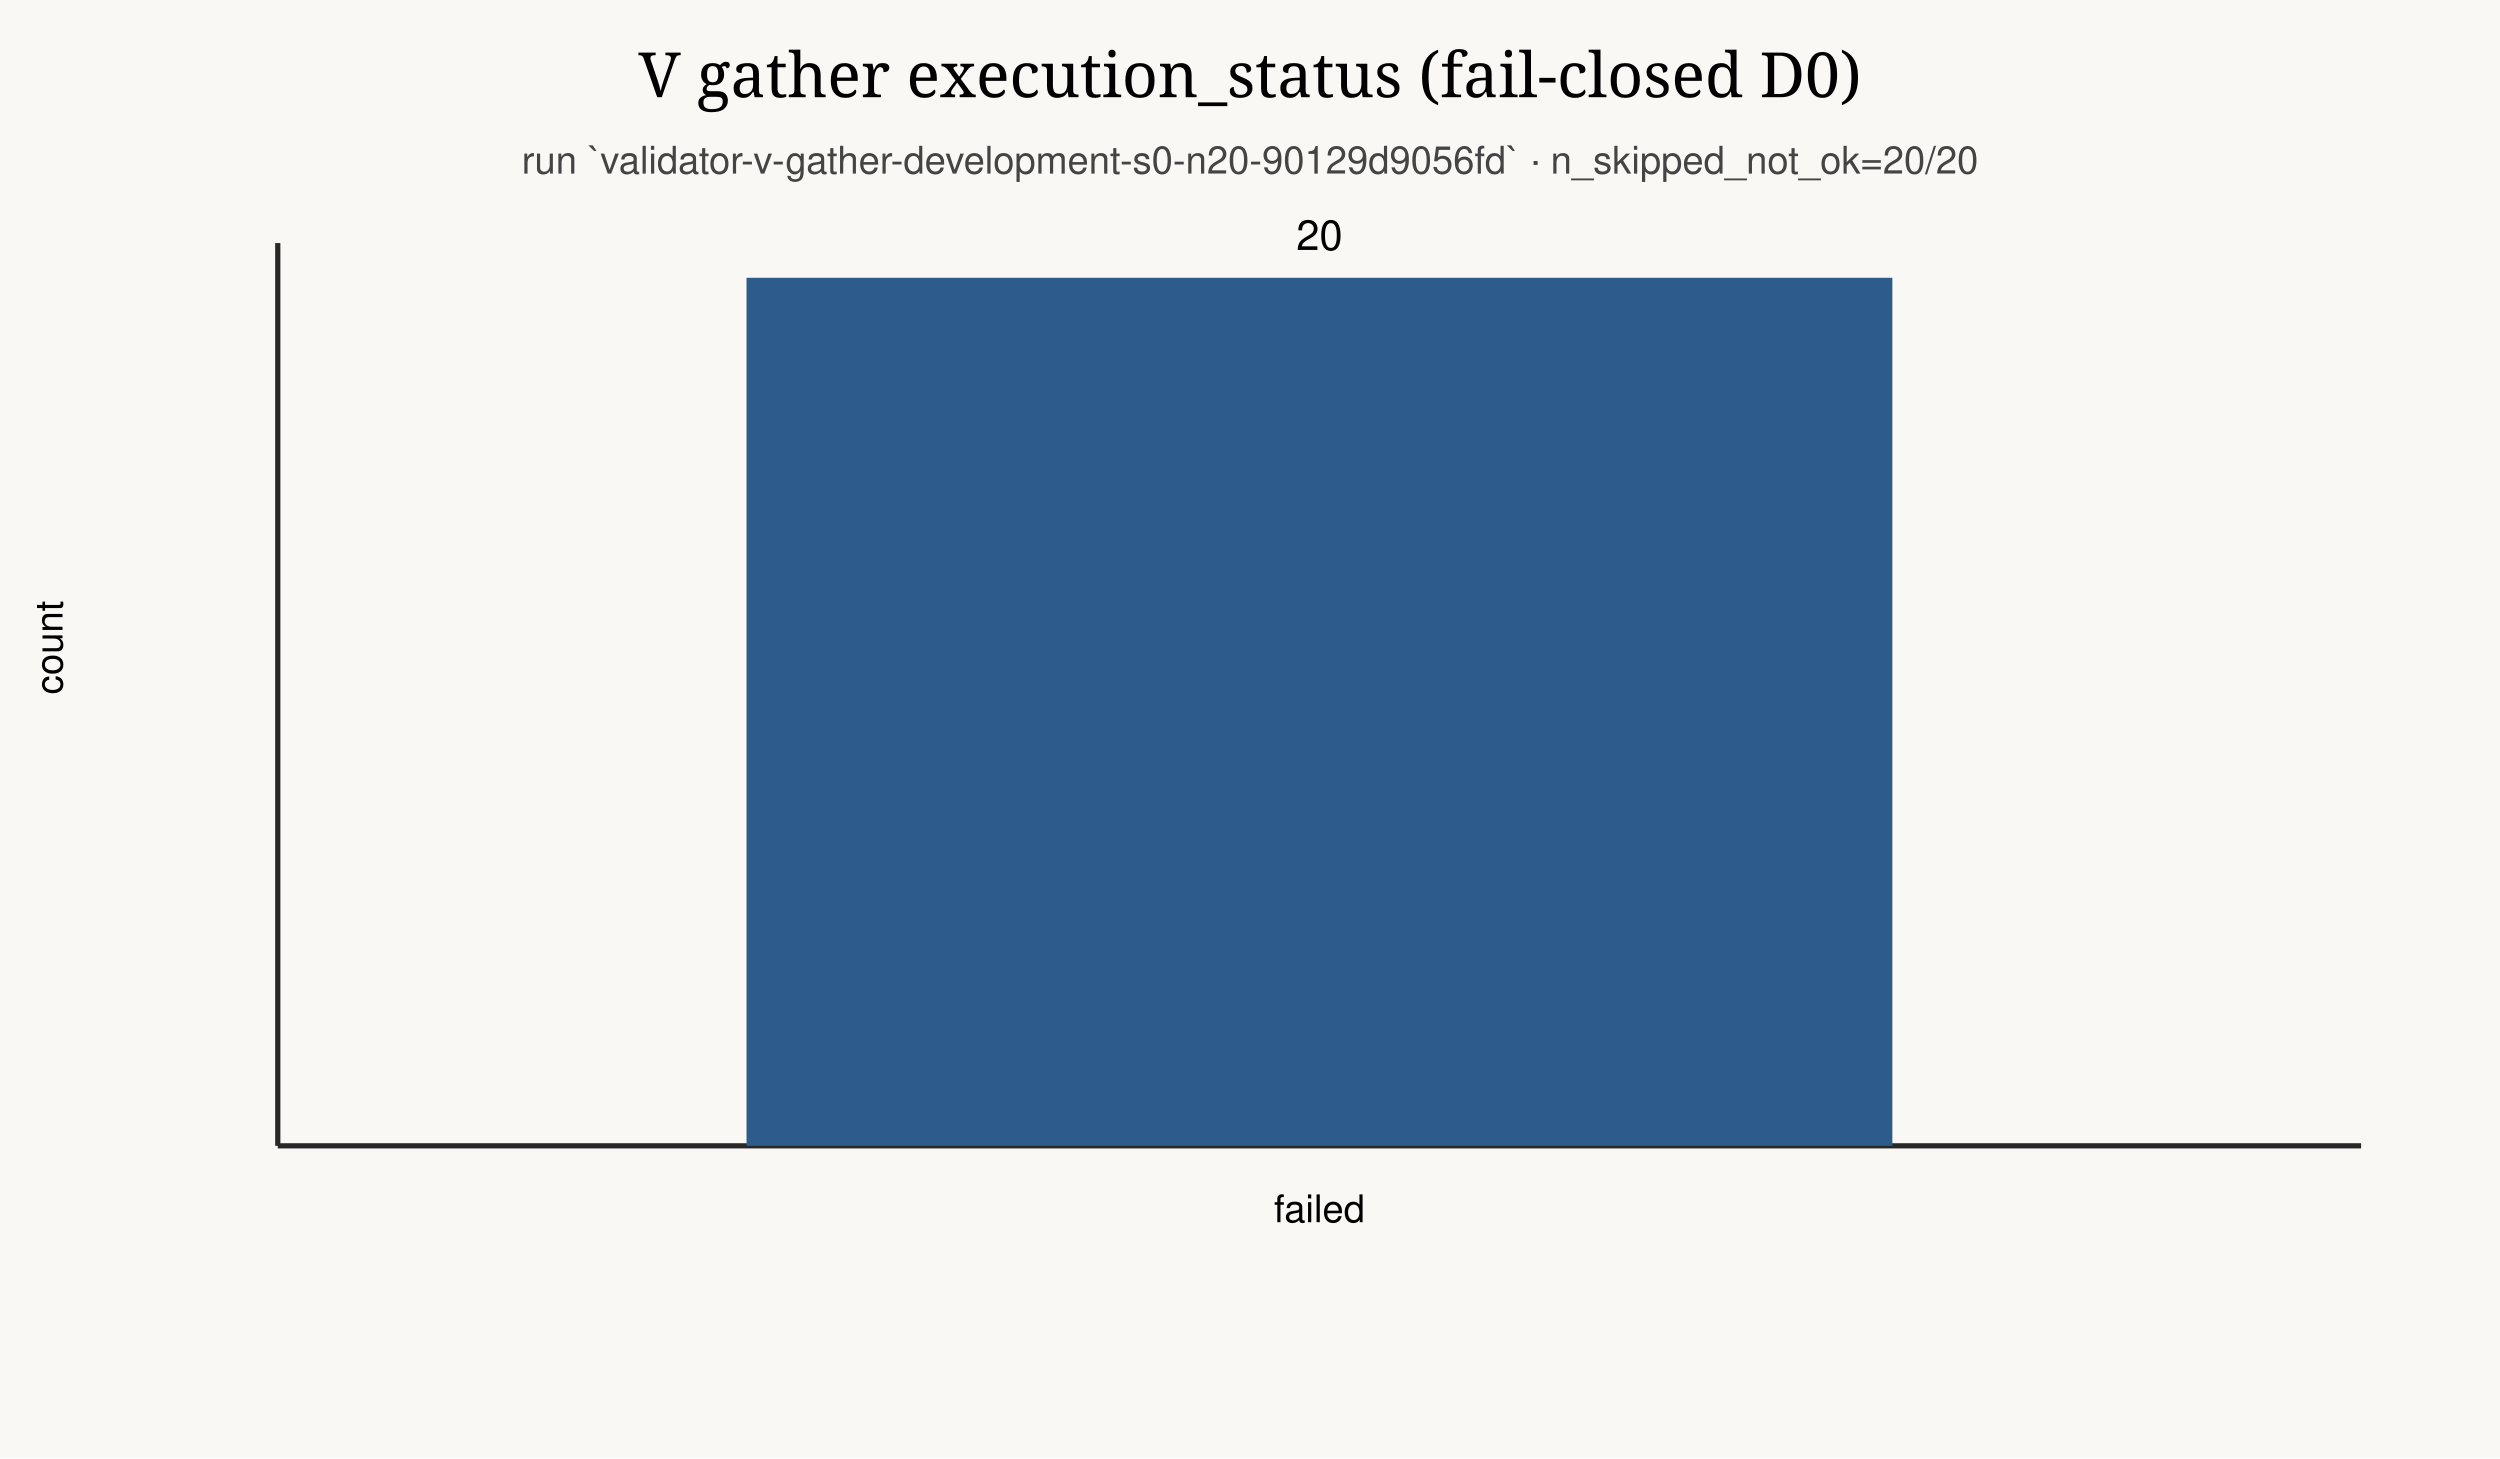
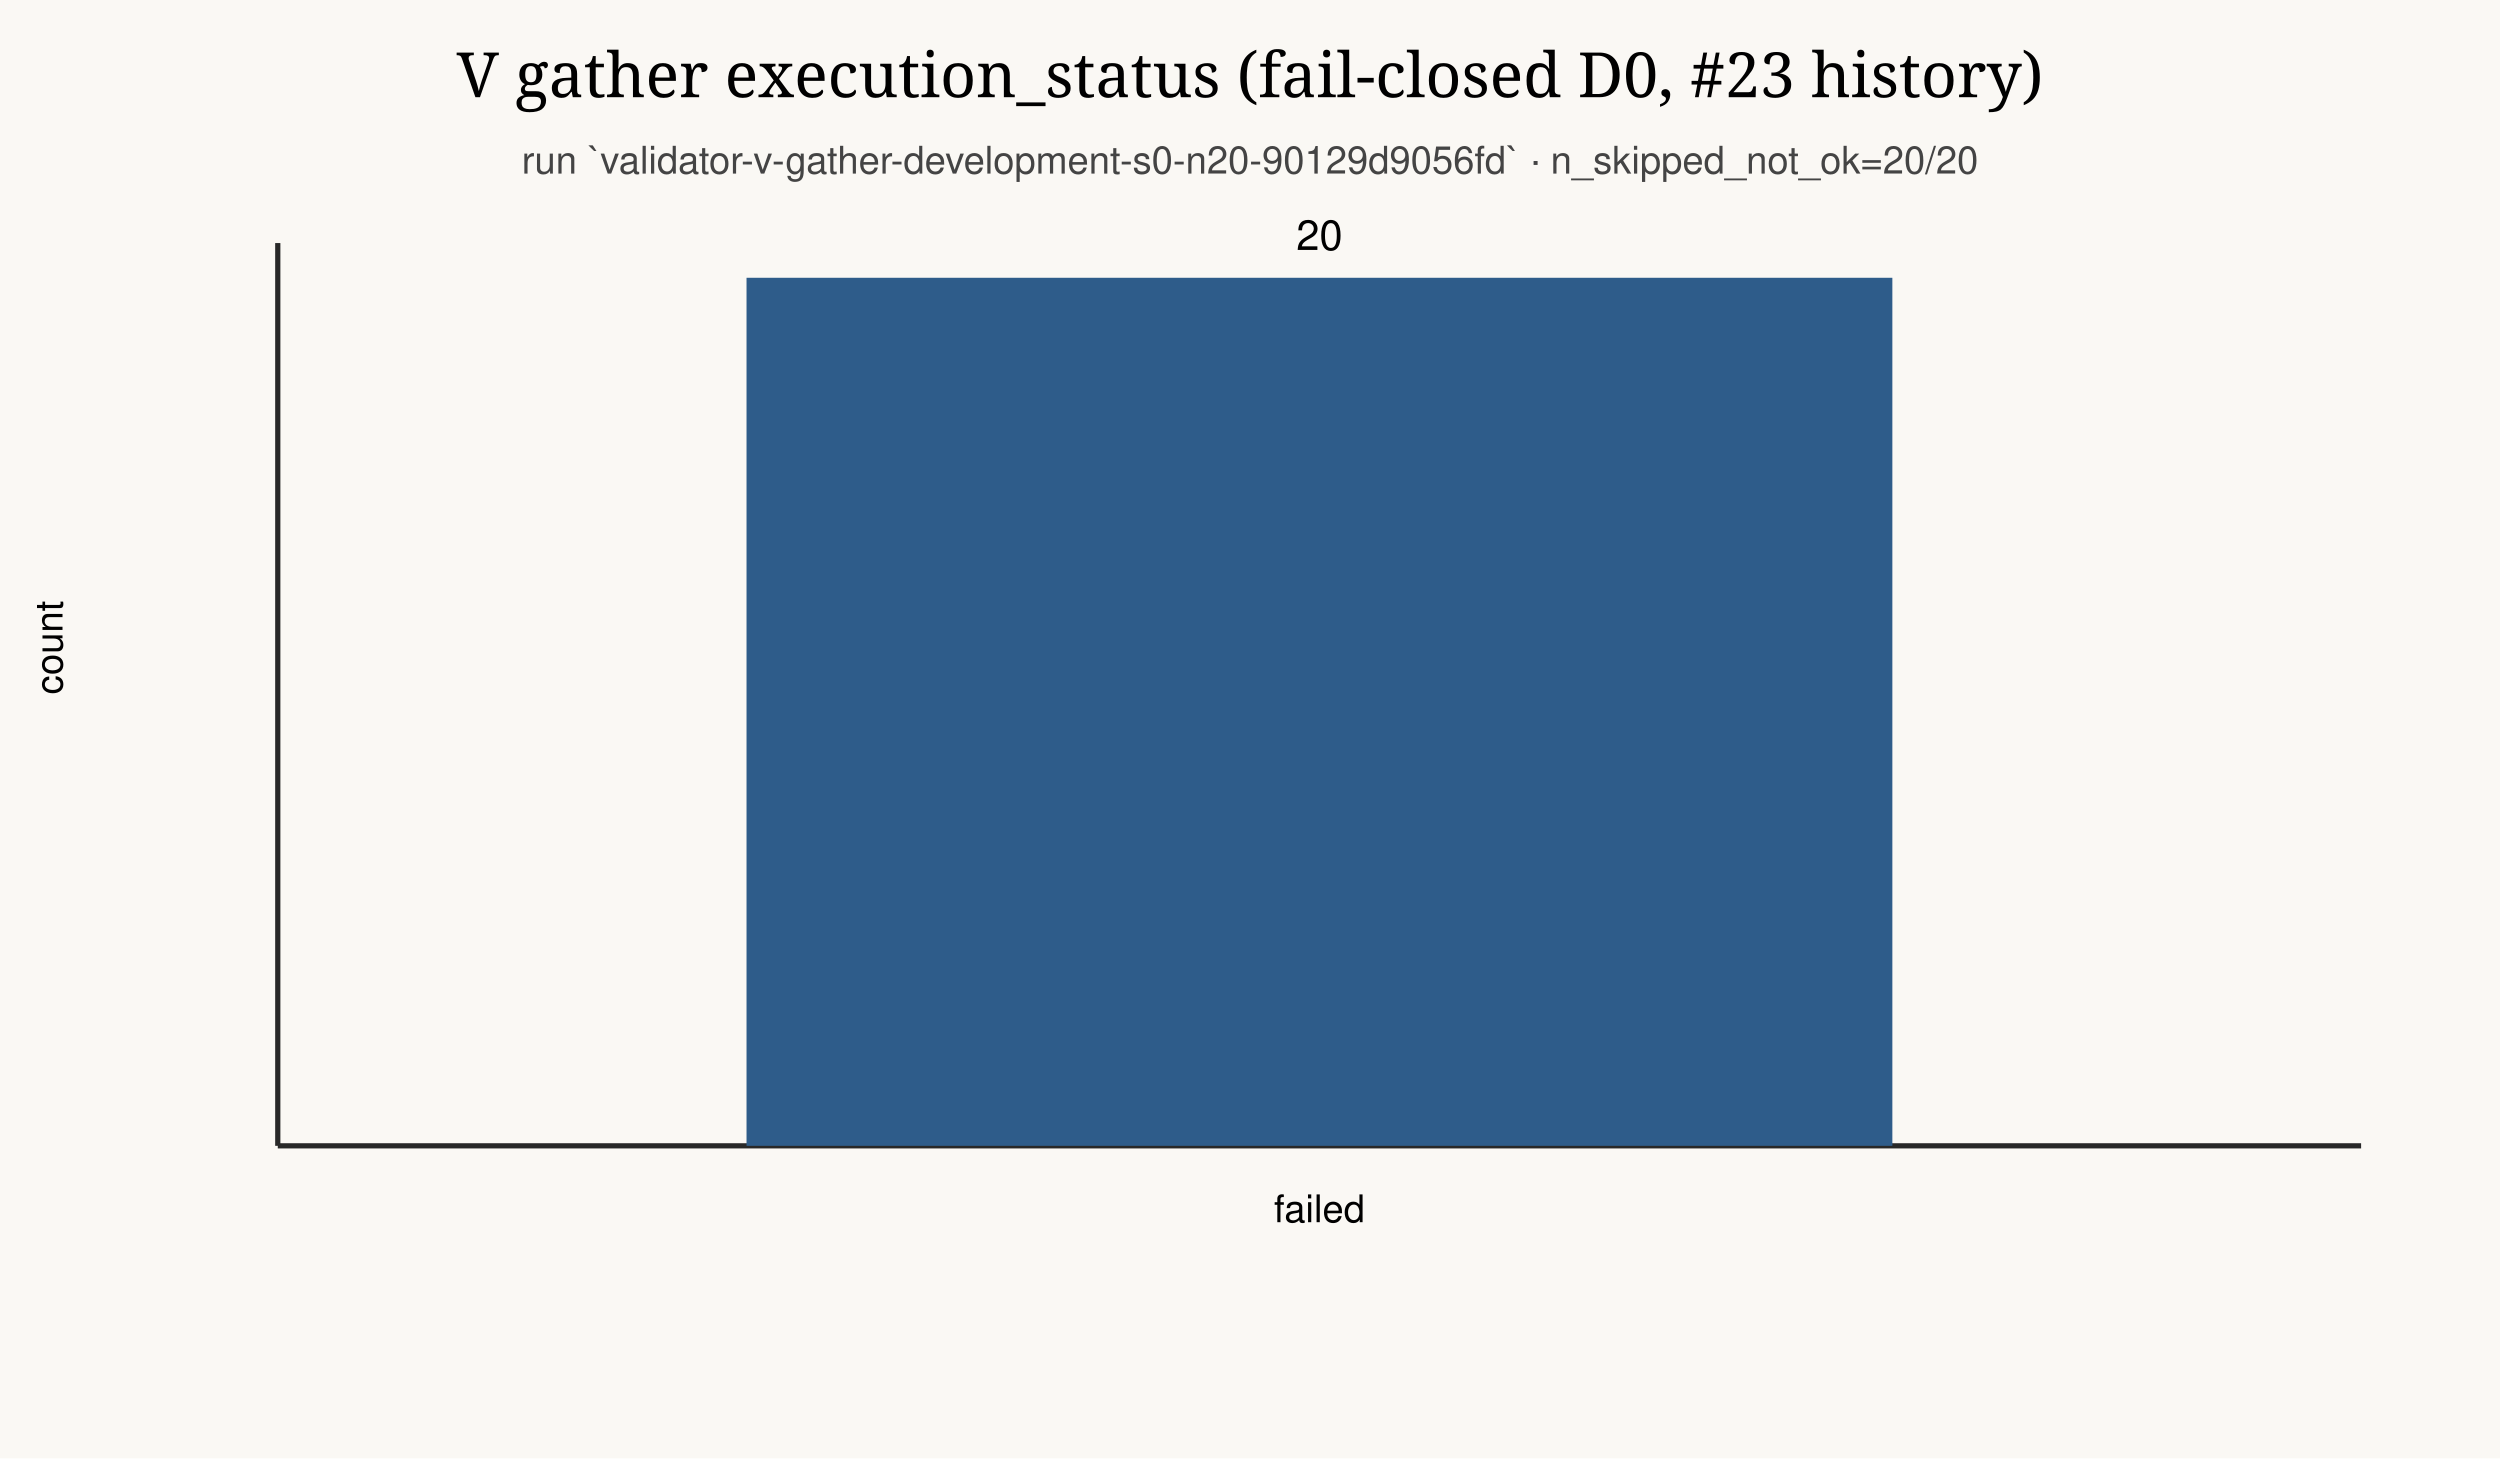
<svg xmlns="http://www.w3.org/2000/svg" width="720" height="420" viewBox="0 0 720 420">
  <rect width="100%" height="100%" fill="#faf8f4" />
-   <text x="360.0" y="28" text-anchor="middle" font-family="Georgia, serif" font-size="18">V gather execution_status (fail-closed D0)</text>
+   <text x="360.0" y="28" text-anchor="middle" font-family="Georgia, serif" font-size="18">V gather execution_status (fail-closed D0, #23 history)</text>
  <text x="360.0" y="50" text-anchor="middle" font-family="Helvetica, Arial, sans-serif" font-size="11" fill="#444">run `validator-v-gather-development-s0-n20-90129d9056fd` · n_skipped_not_ok=20/20</text>
  <line x1="80" y1="70" x2="80" y2="330" stroke="#282828" stroke-width="1.5" />
  <line x1="80" y1="330" x2="680" y2="330" stroke="#282828" stroke-width="1.5" />
  <text x="18" y="200.0" transform="rotate(-90 18 200.0)" font-family="Helvetica, Arial, sans-serif" font-size="11">count</text>
  <rect x="215.0" y="80.0" width="330.0" height="250.0" fill="#2e5c8a" />
  <text x="380.0" y="72.0" text-anchor="middle" font-family="Helvetica, Arial, sans-serif" font-size="12">20</text>
  <text x="380.0" y="352.0" text-anchor="middle" font-family="Helvetica, Arial, sans-serif" font-size="11">failed</text>
</svg>
